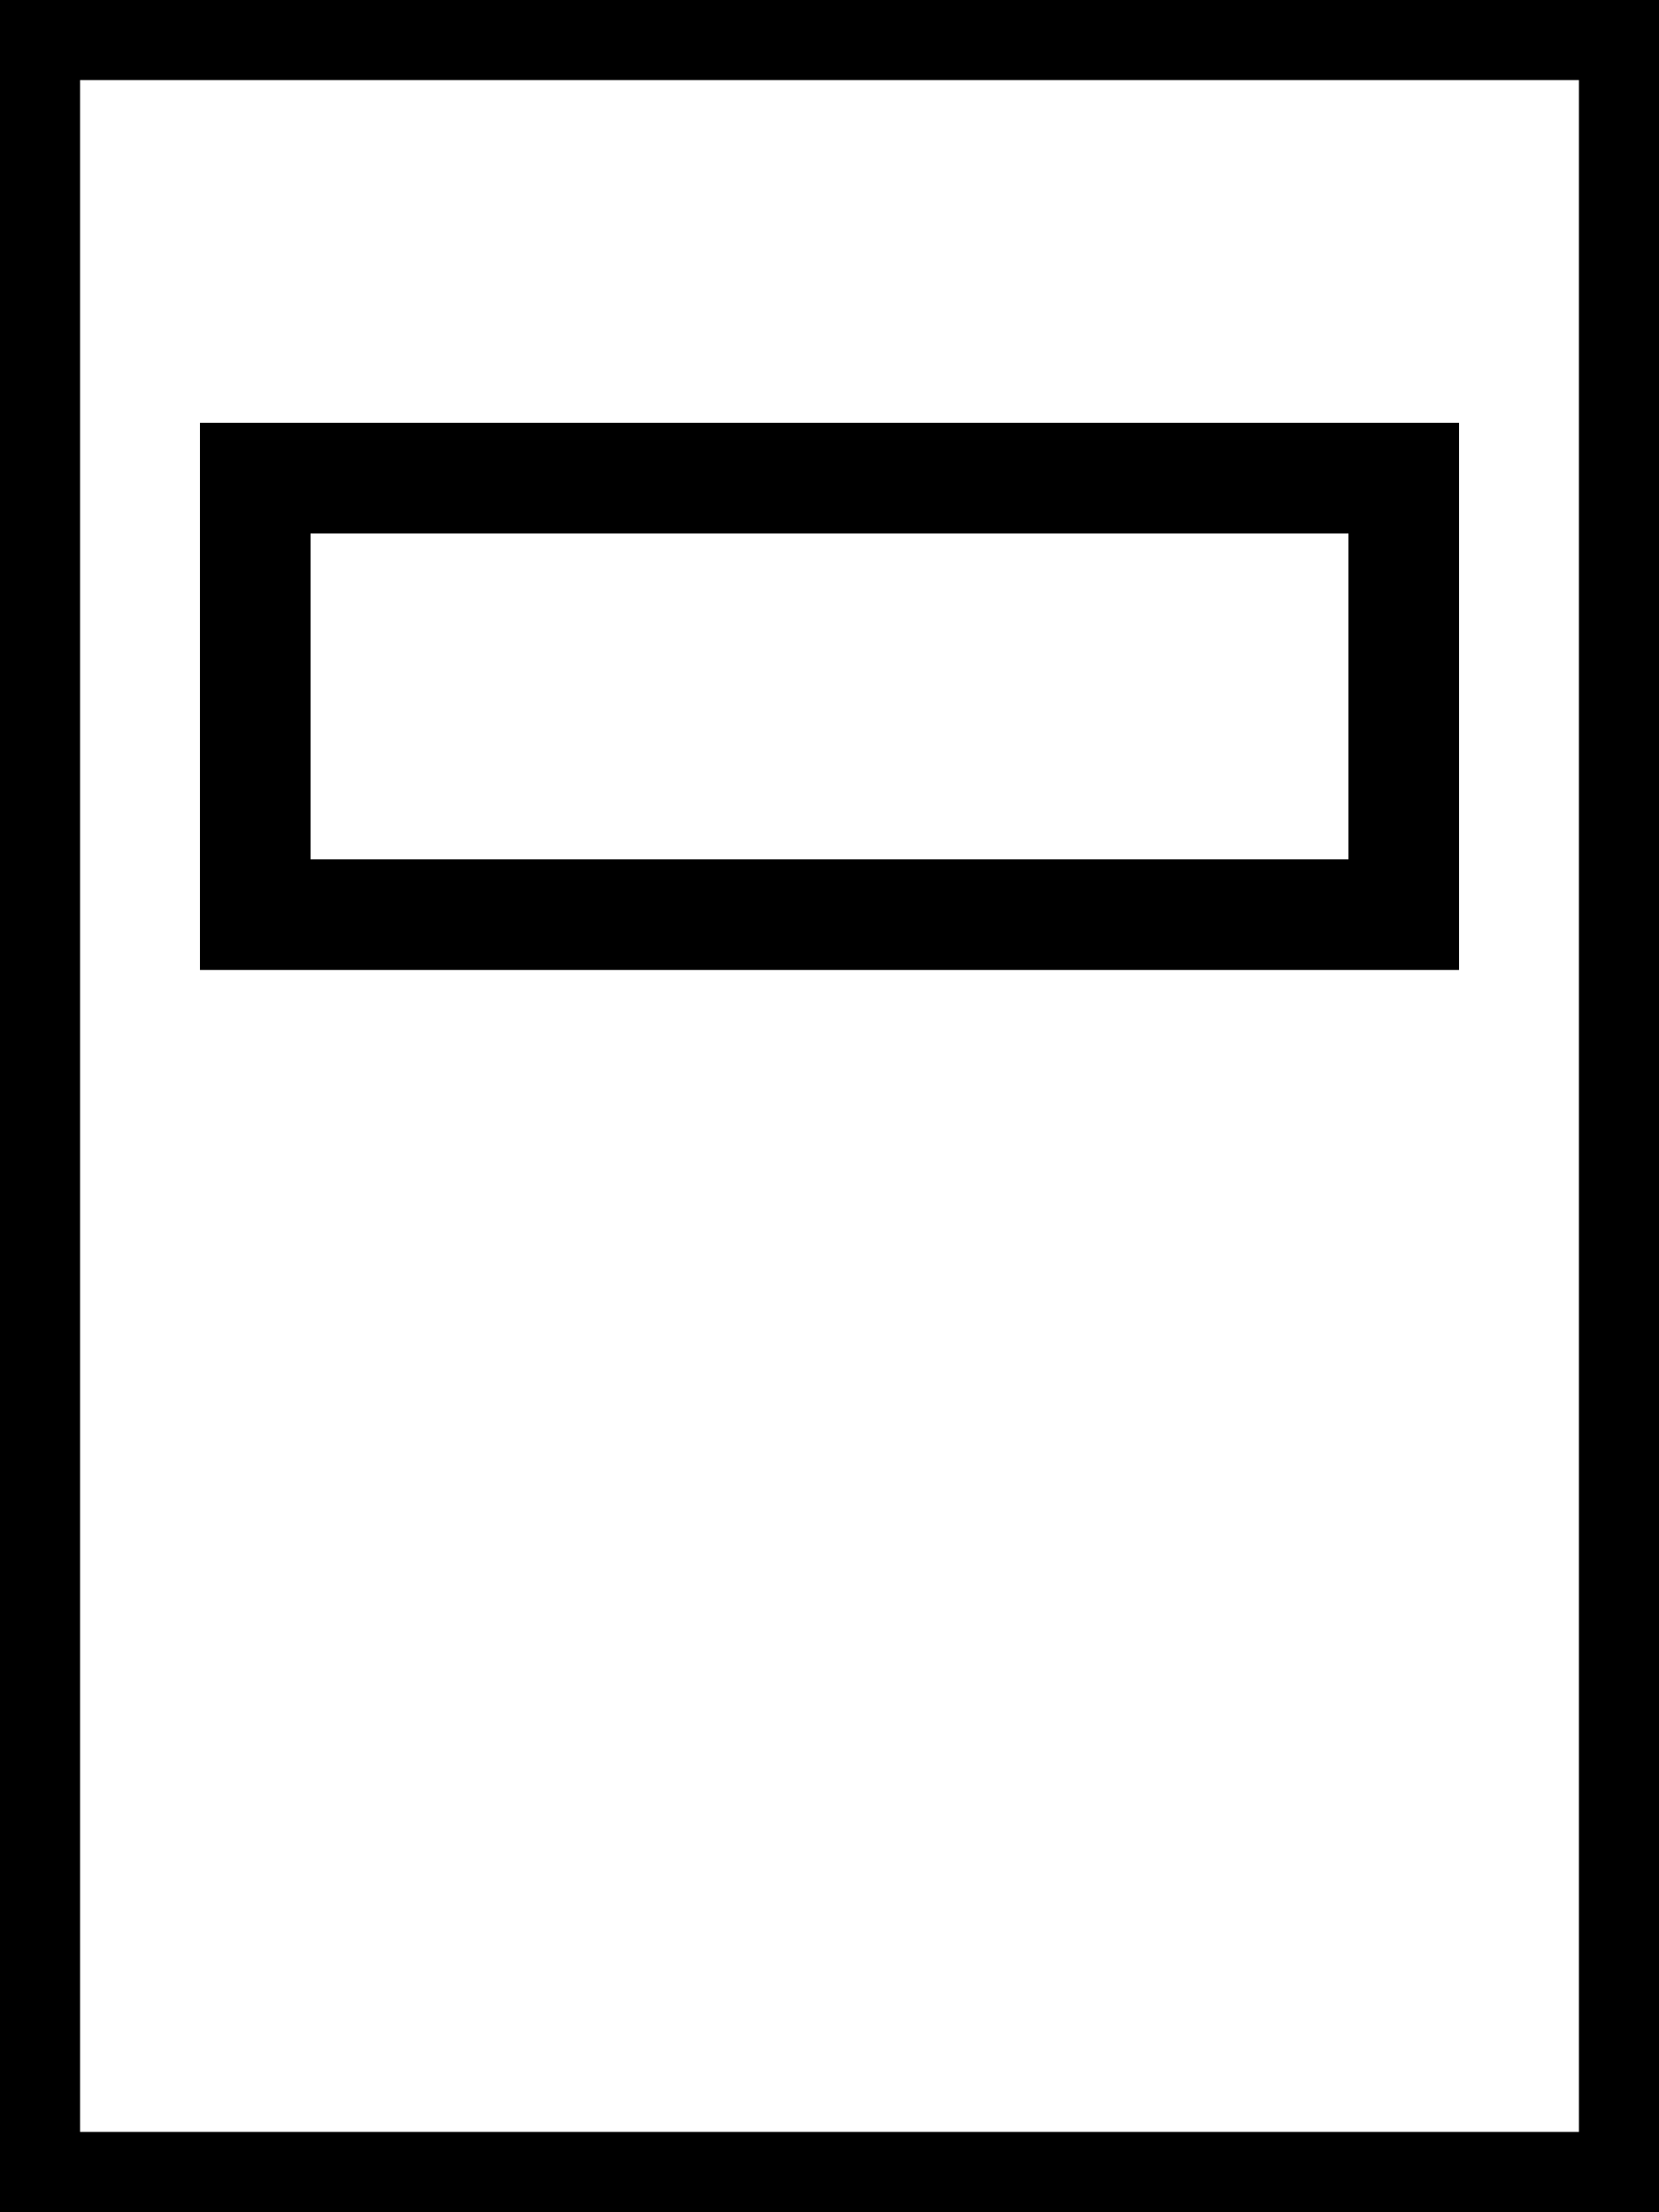
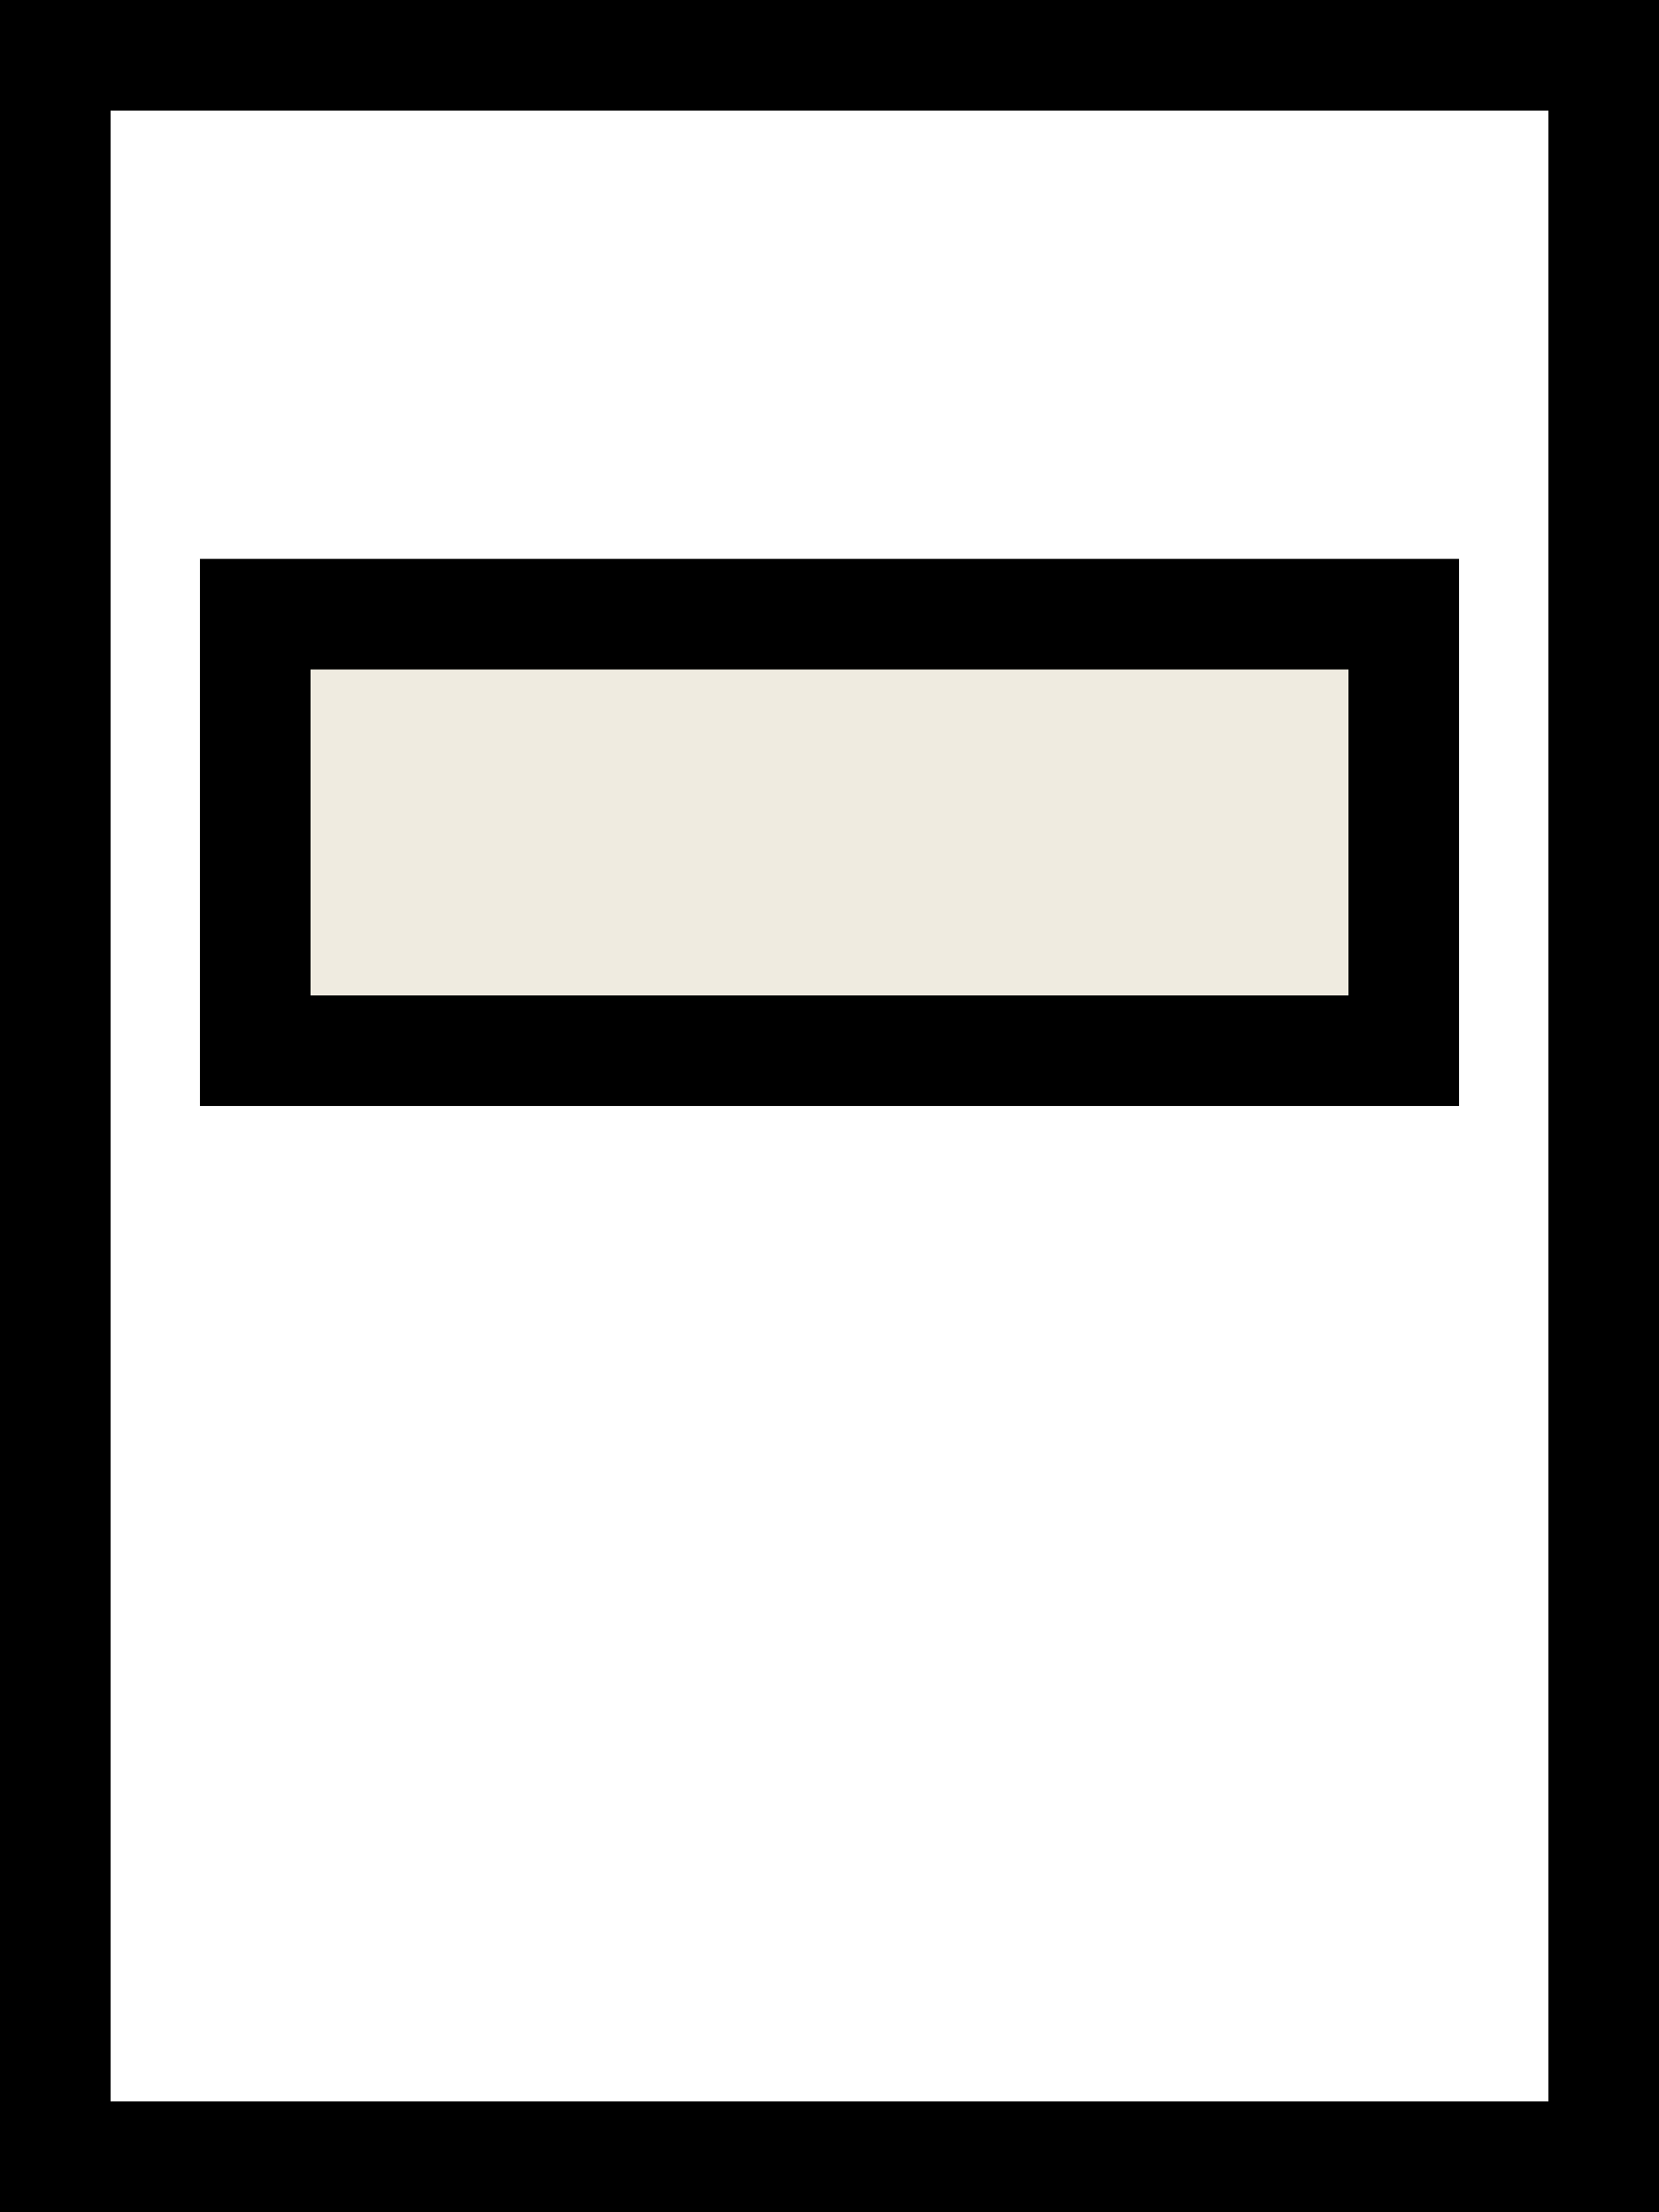
- <svg xmlns="http://www.w3.org/2000/svg" width="15mm" height="20mm" viewBox="0 0 15 20" version="1.1" id="svg8">
+ <svg xmlns="http://www.w3.org/2000/svg" id="svg8" version="1.1" viewBox="0 0 15 20" height="20mm" width="15mm">
  <defs id="defs2" />
  <g id="layer1">
-     <rect style="fill:none;stroke:#000000;stroke-width:0.724;stroke-opacity:1" id="rect833" width="14.276" height="19.276" x="0.362" y="0.362" />
-     <rect style="fill:none;stroke:#000000;stroke-width:1;stroke-opacity:1" id="rect835" width="10.384" height="3.947" x="2.308" y="4.323" />
+     <rect y="0.5" x="0.5" height="19" width="14" id="rect833" style="fill:none;stroke:#000000;stroke-width:1;stroke-miterlimit:4;stroke-dasharray:none;stroke-opacity:1" />
+     <rect y="5.553" x="2.308" height="3.947" width="10.384" id="rect835" style="fill:#efebe0;stroke:#000000;stroke-width:1;stroke-opacity:1;fill-opacity:1" />
  </g>
</svg>
